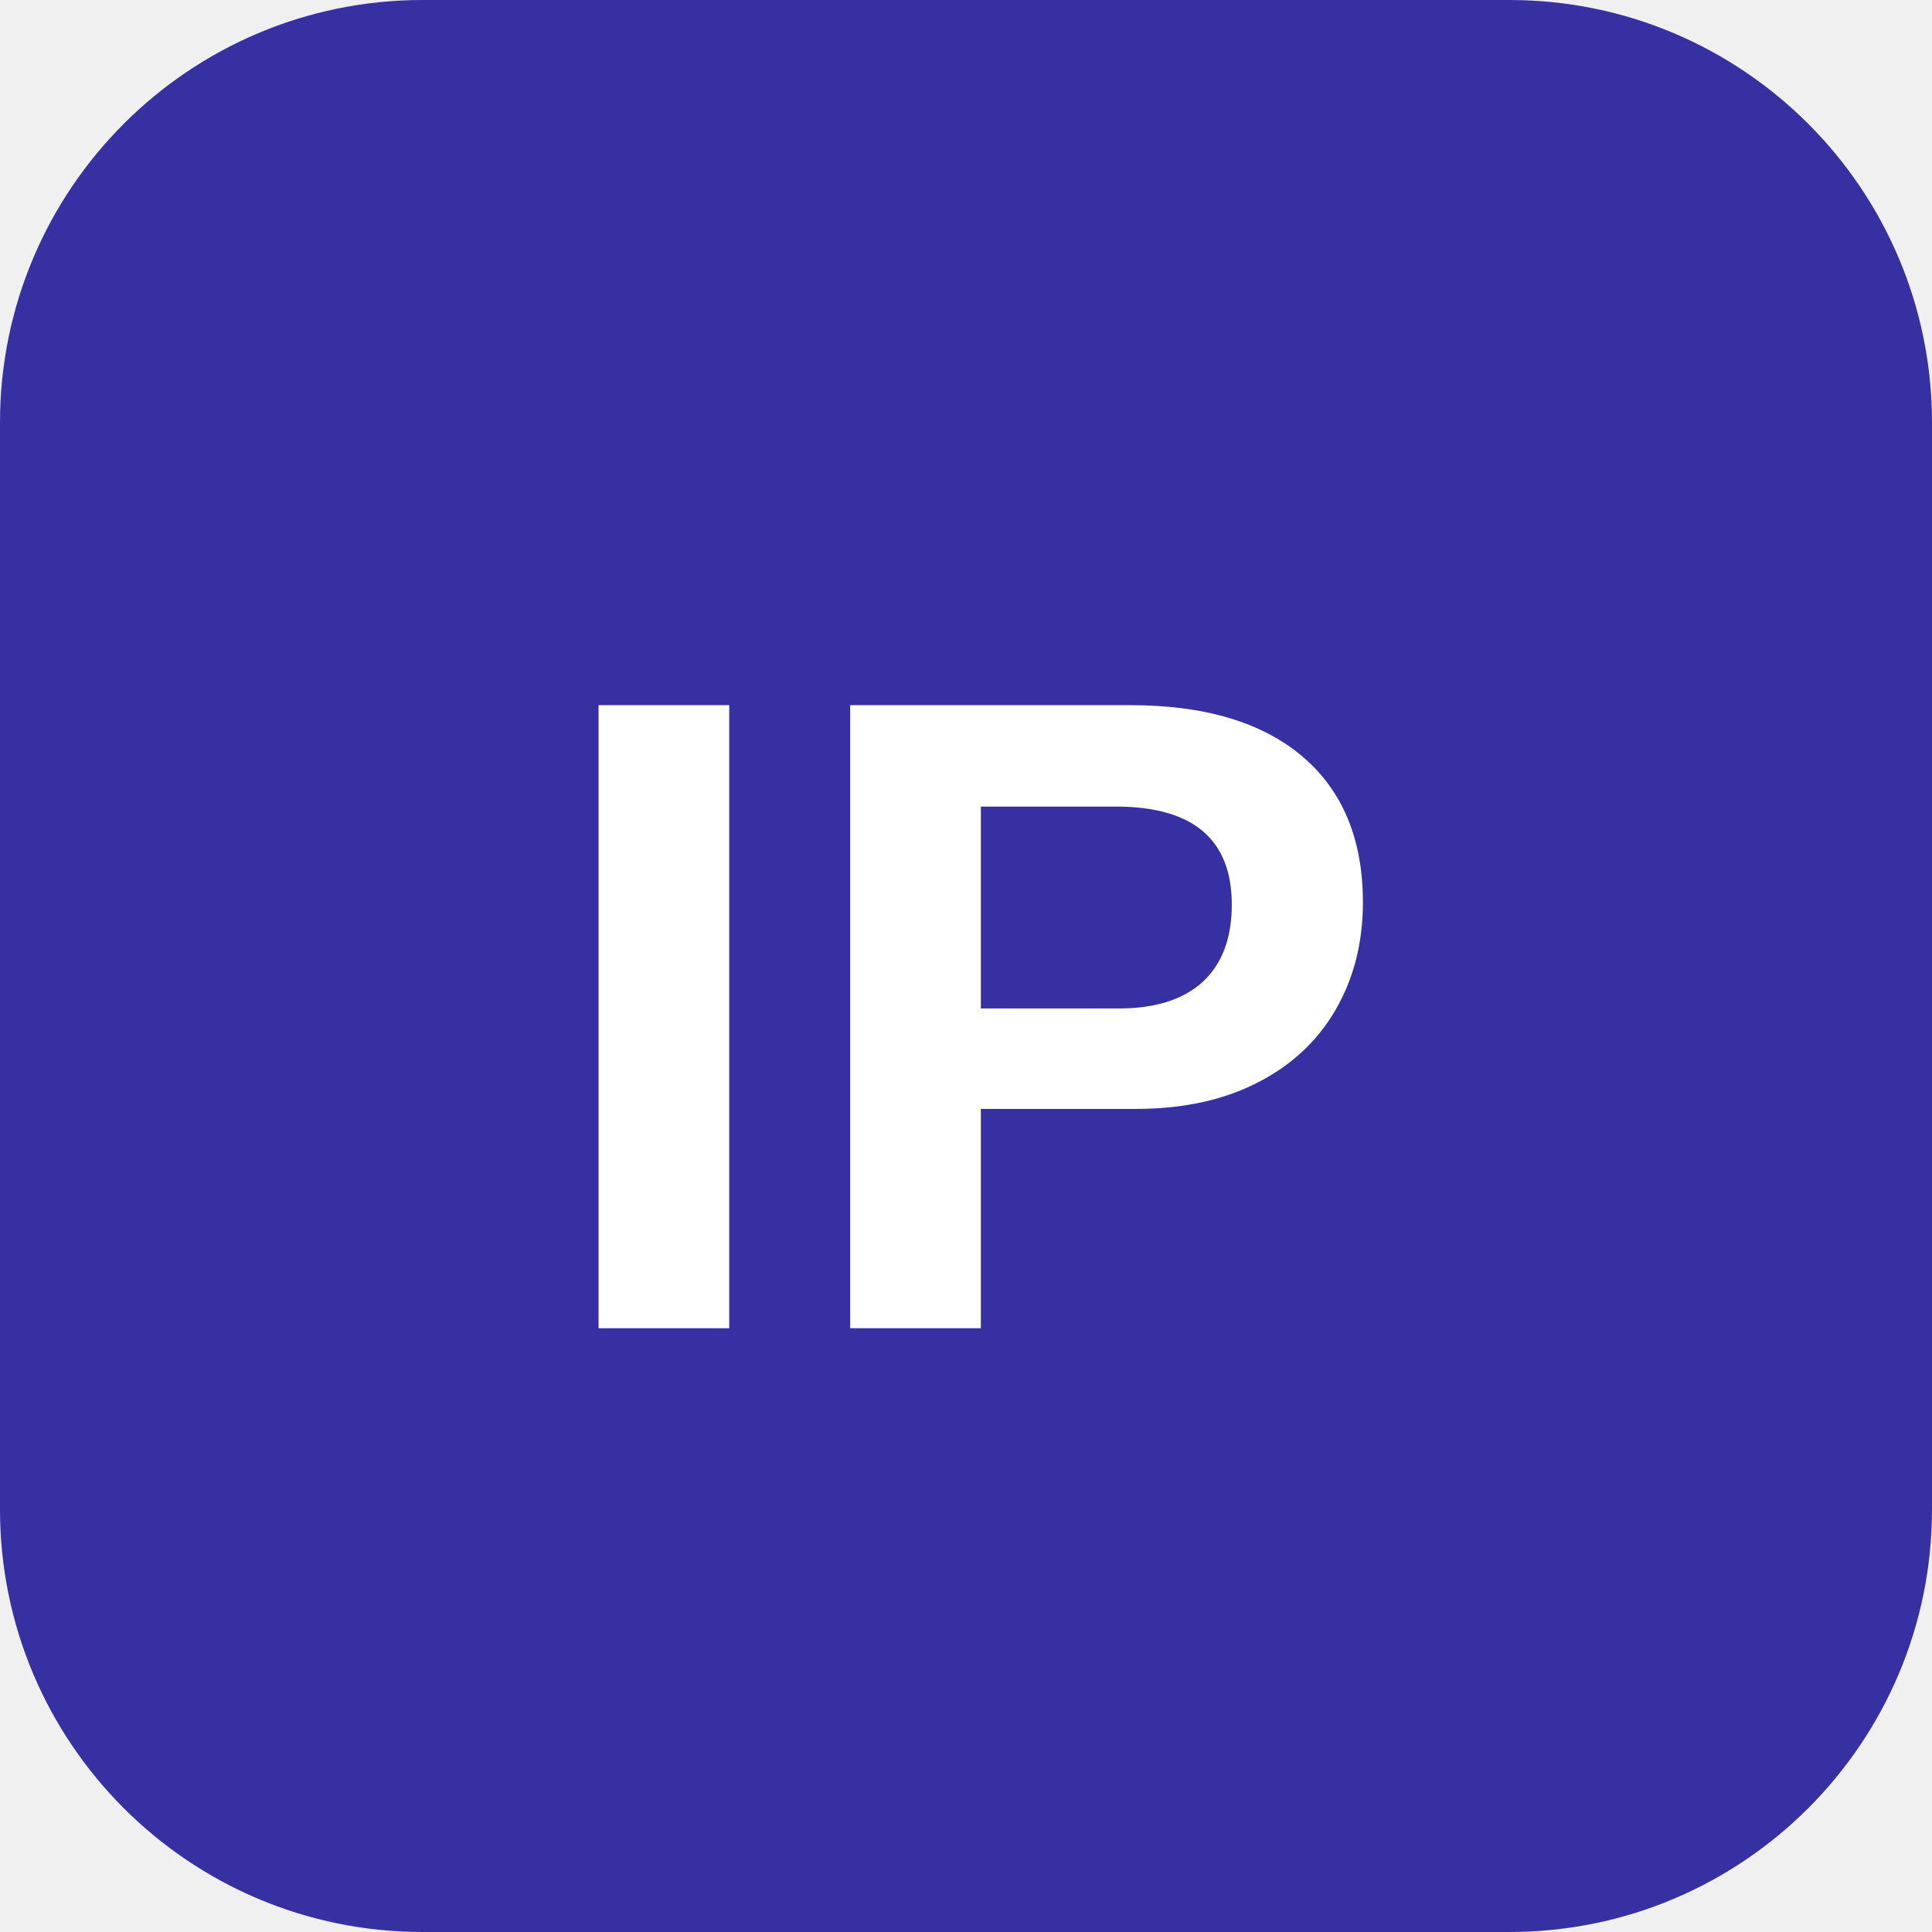
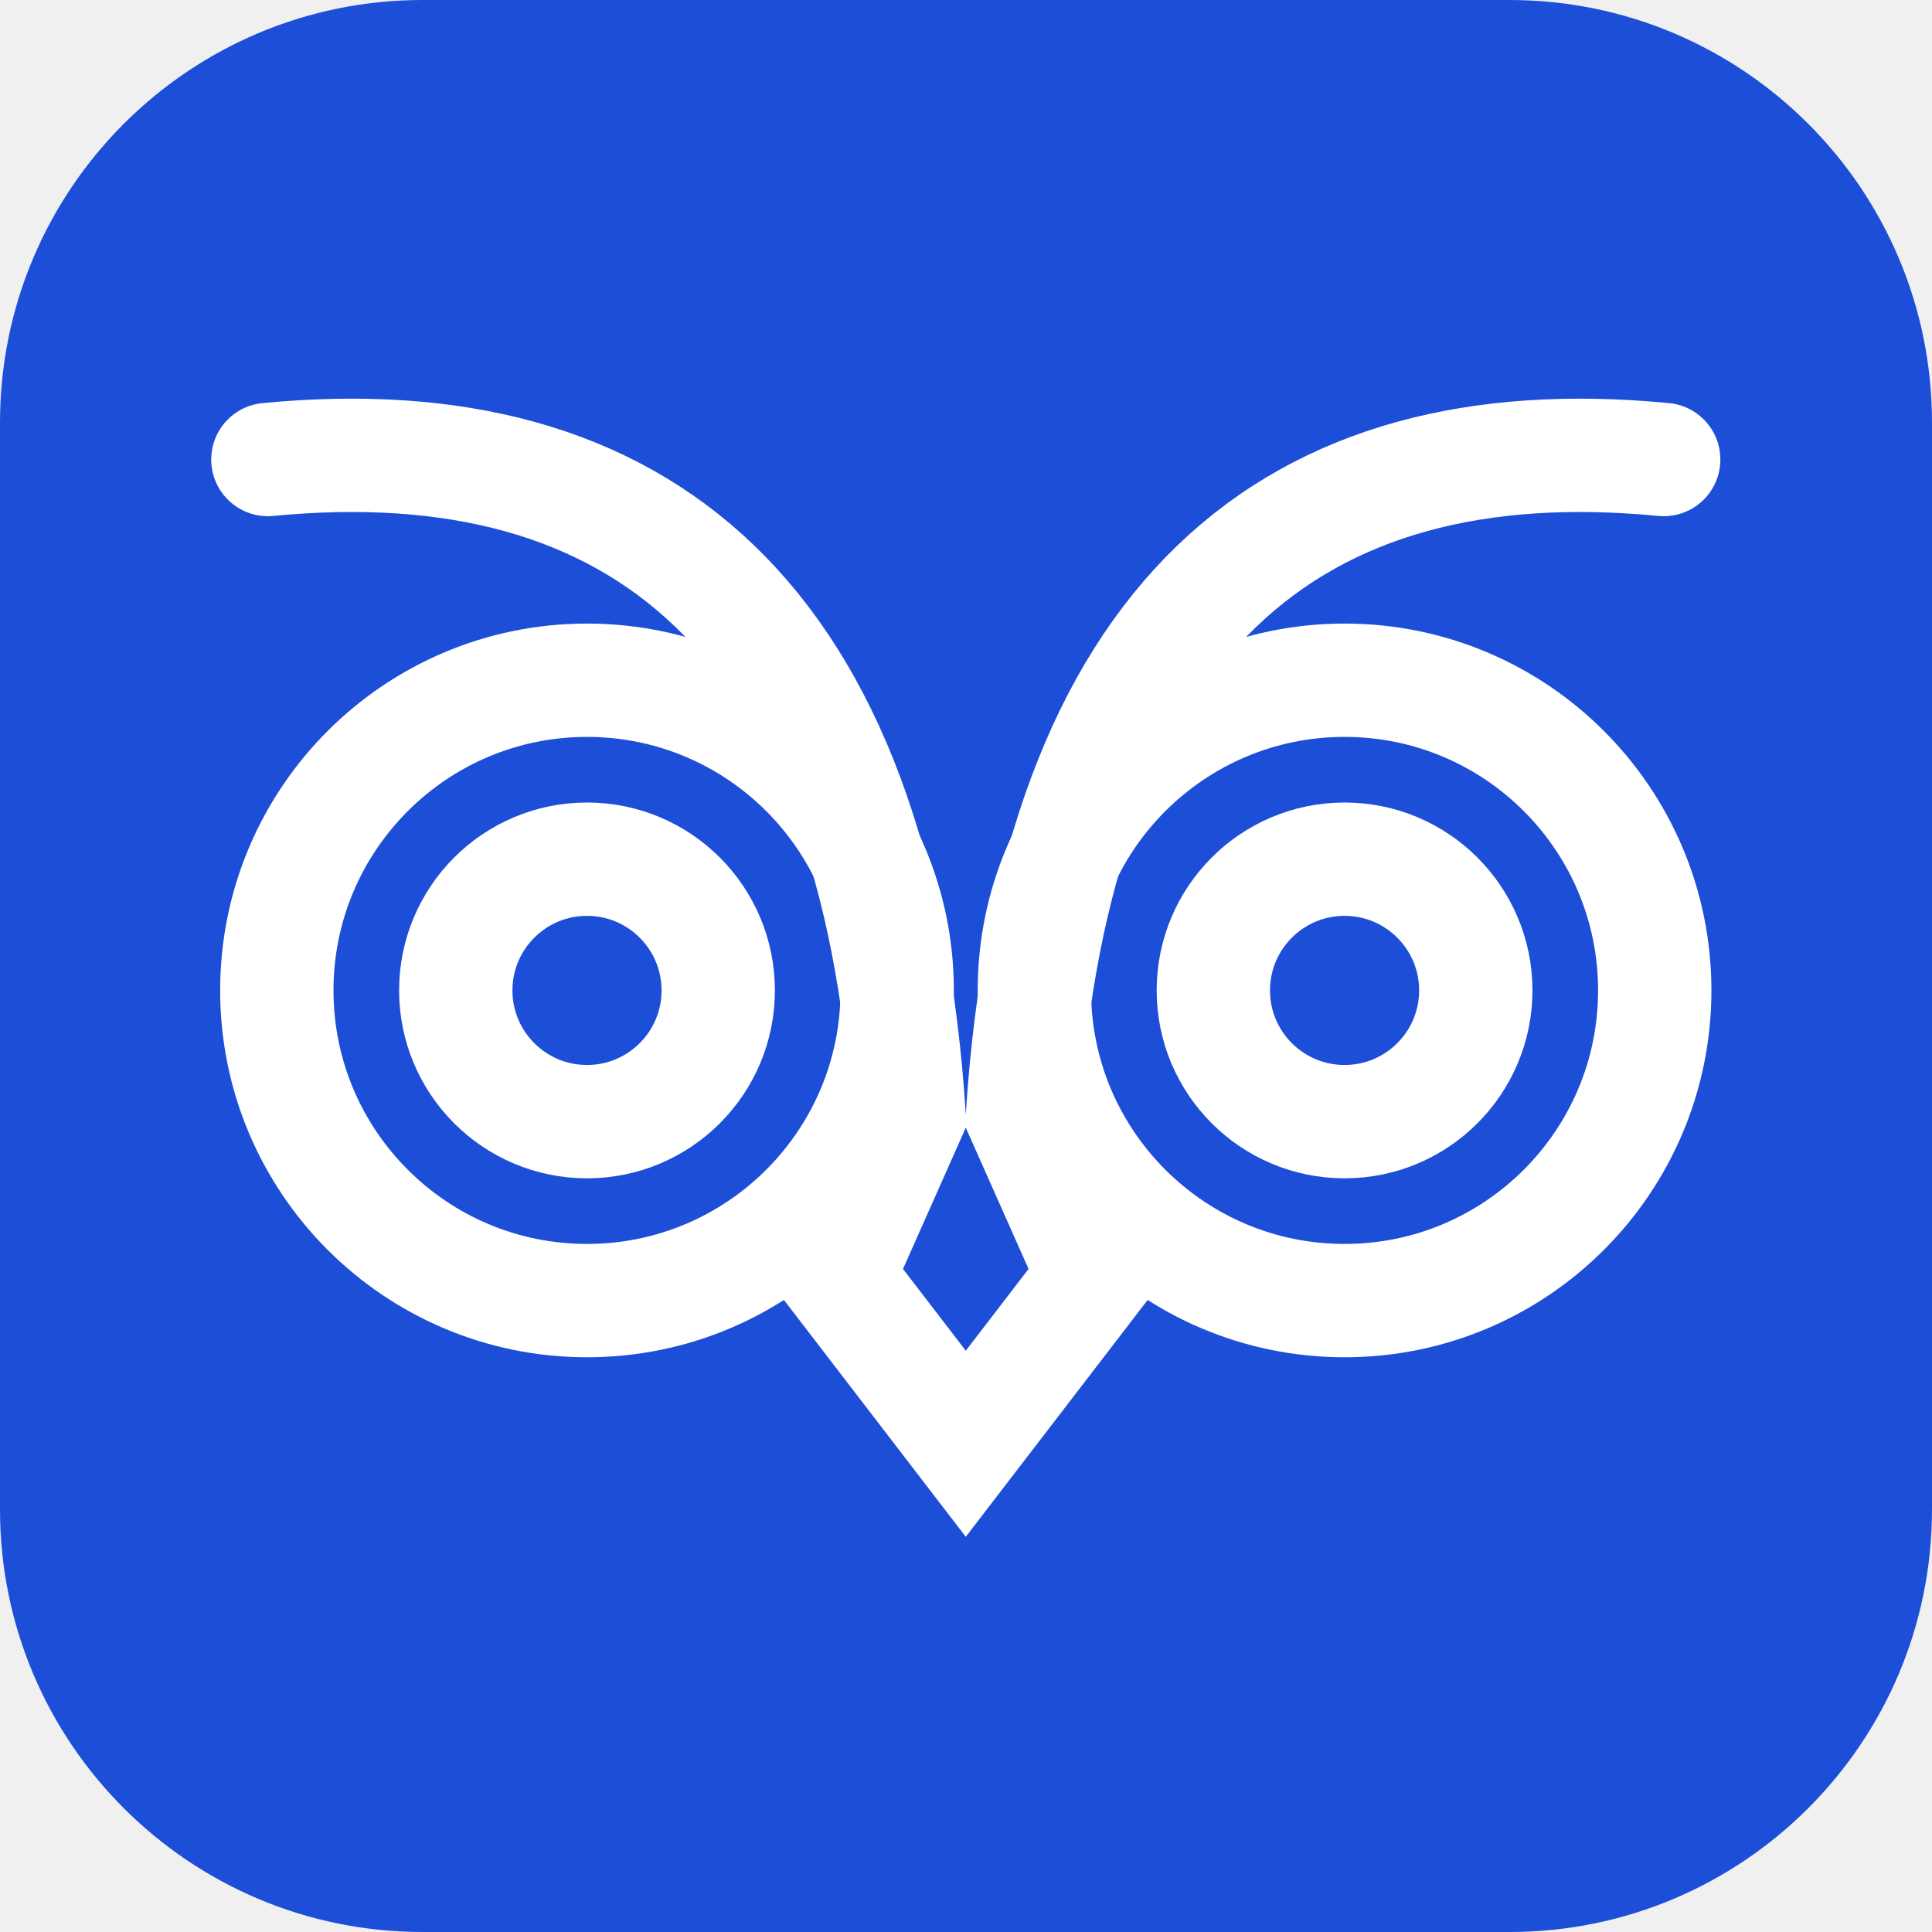
- <svg xmlns="http://www.w3.org/2000/svg" viewBox="0 0 64 64">
-   <rect width="64" height="64" rx="14" fill="#3730a3" />
-   <text x="32" y="44" font-family="-apple-system, 'Segoe UI', Arial, sans-serif" font-size="30" font-weight="700" fill="#ffffff" text-anchor="middle">IP</text>
+ <svg xmlns="http://www.w3.org/2000/svg" viewBox="0 0 64 64" role="img" aria-label="Sova">
+   <rect width="64" height="64" rx="14" fill="#1d4ed8" />
+   <g transform="translate(6.7 5.54) scale(0.0988)" fill="none" stroke="#ffffff" stroke-width="38" stroke-linecap="round" stroke-linejoin="miter">
+     <path d="M22 98C146 86 226 150 237 318L213 372L256 428L299 372L275 318C286 150 366 86 490 98" />
+     <circle cx="129" cy="276" r="104" />
+     <circle cx="383" cy="276" r="104" />
+     <circle cx="129" cy="276" r="44" />
+     <circle cx="383" cy="276" r="44" />
+   </g>
</svg>
